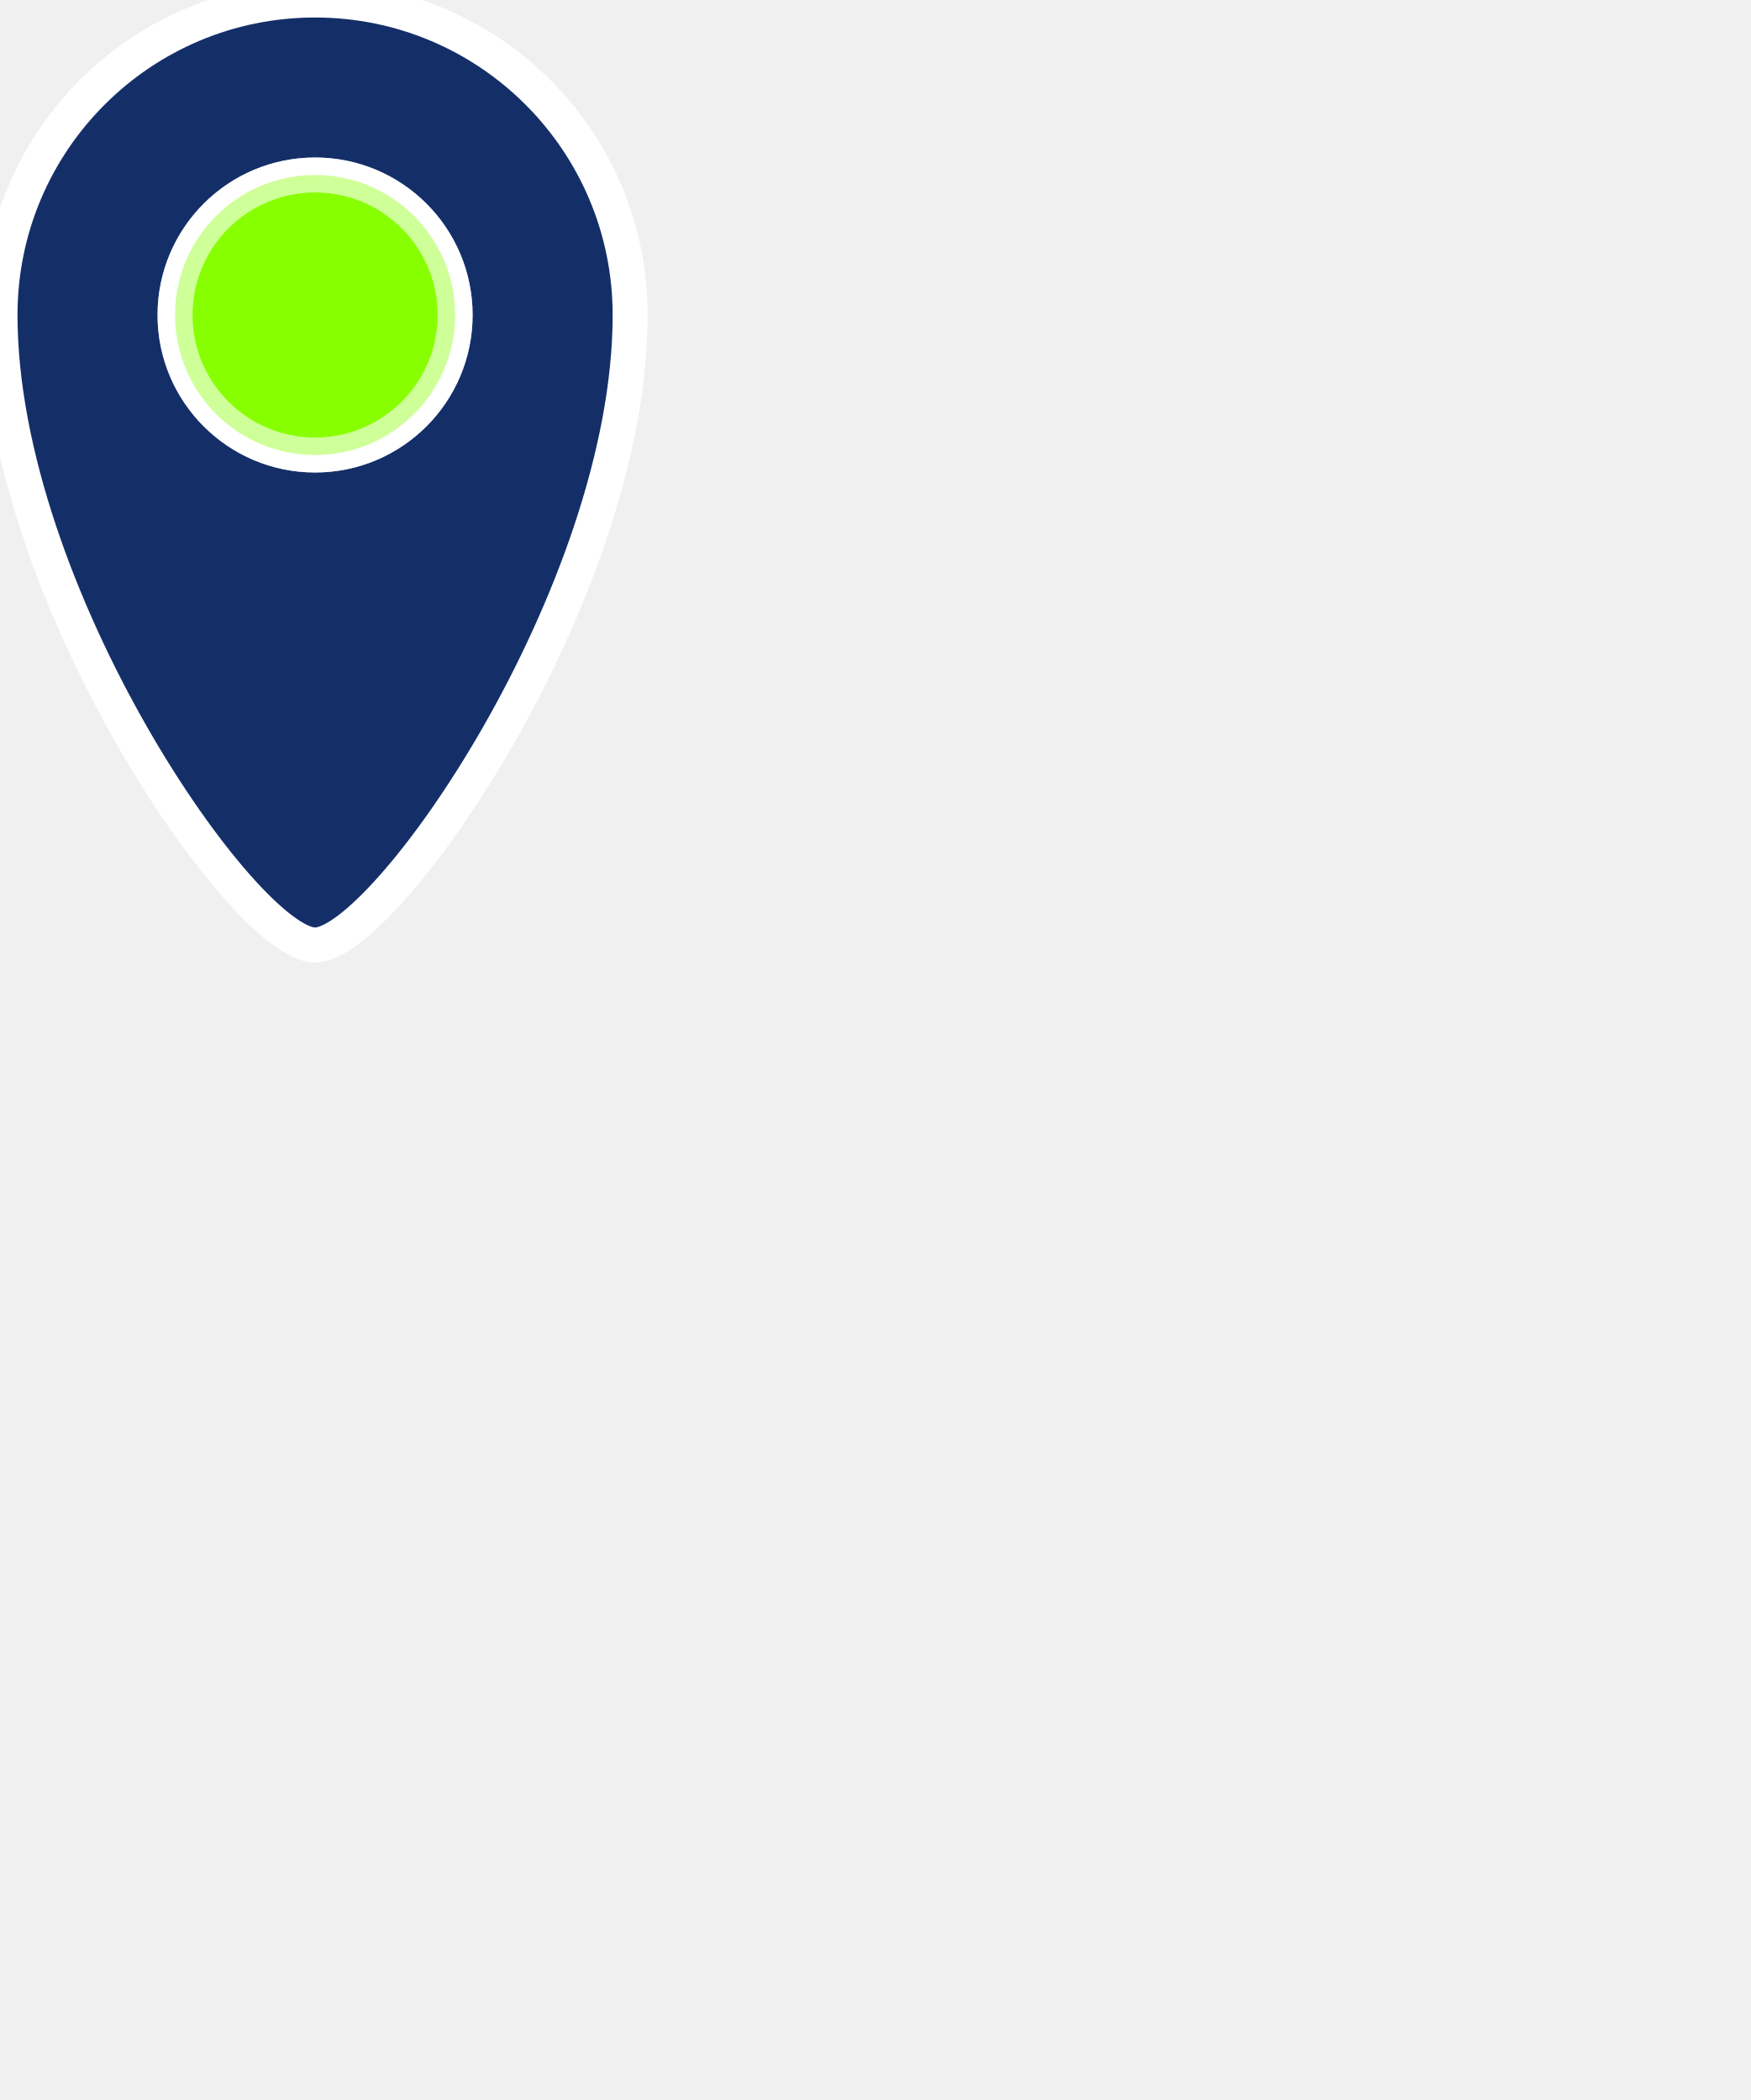
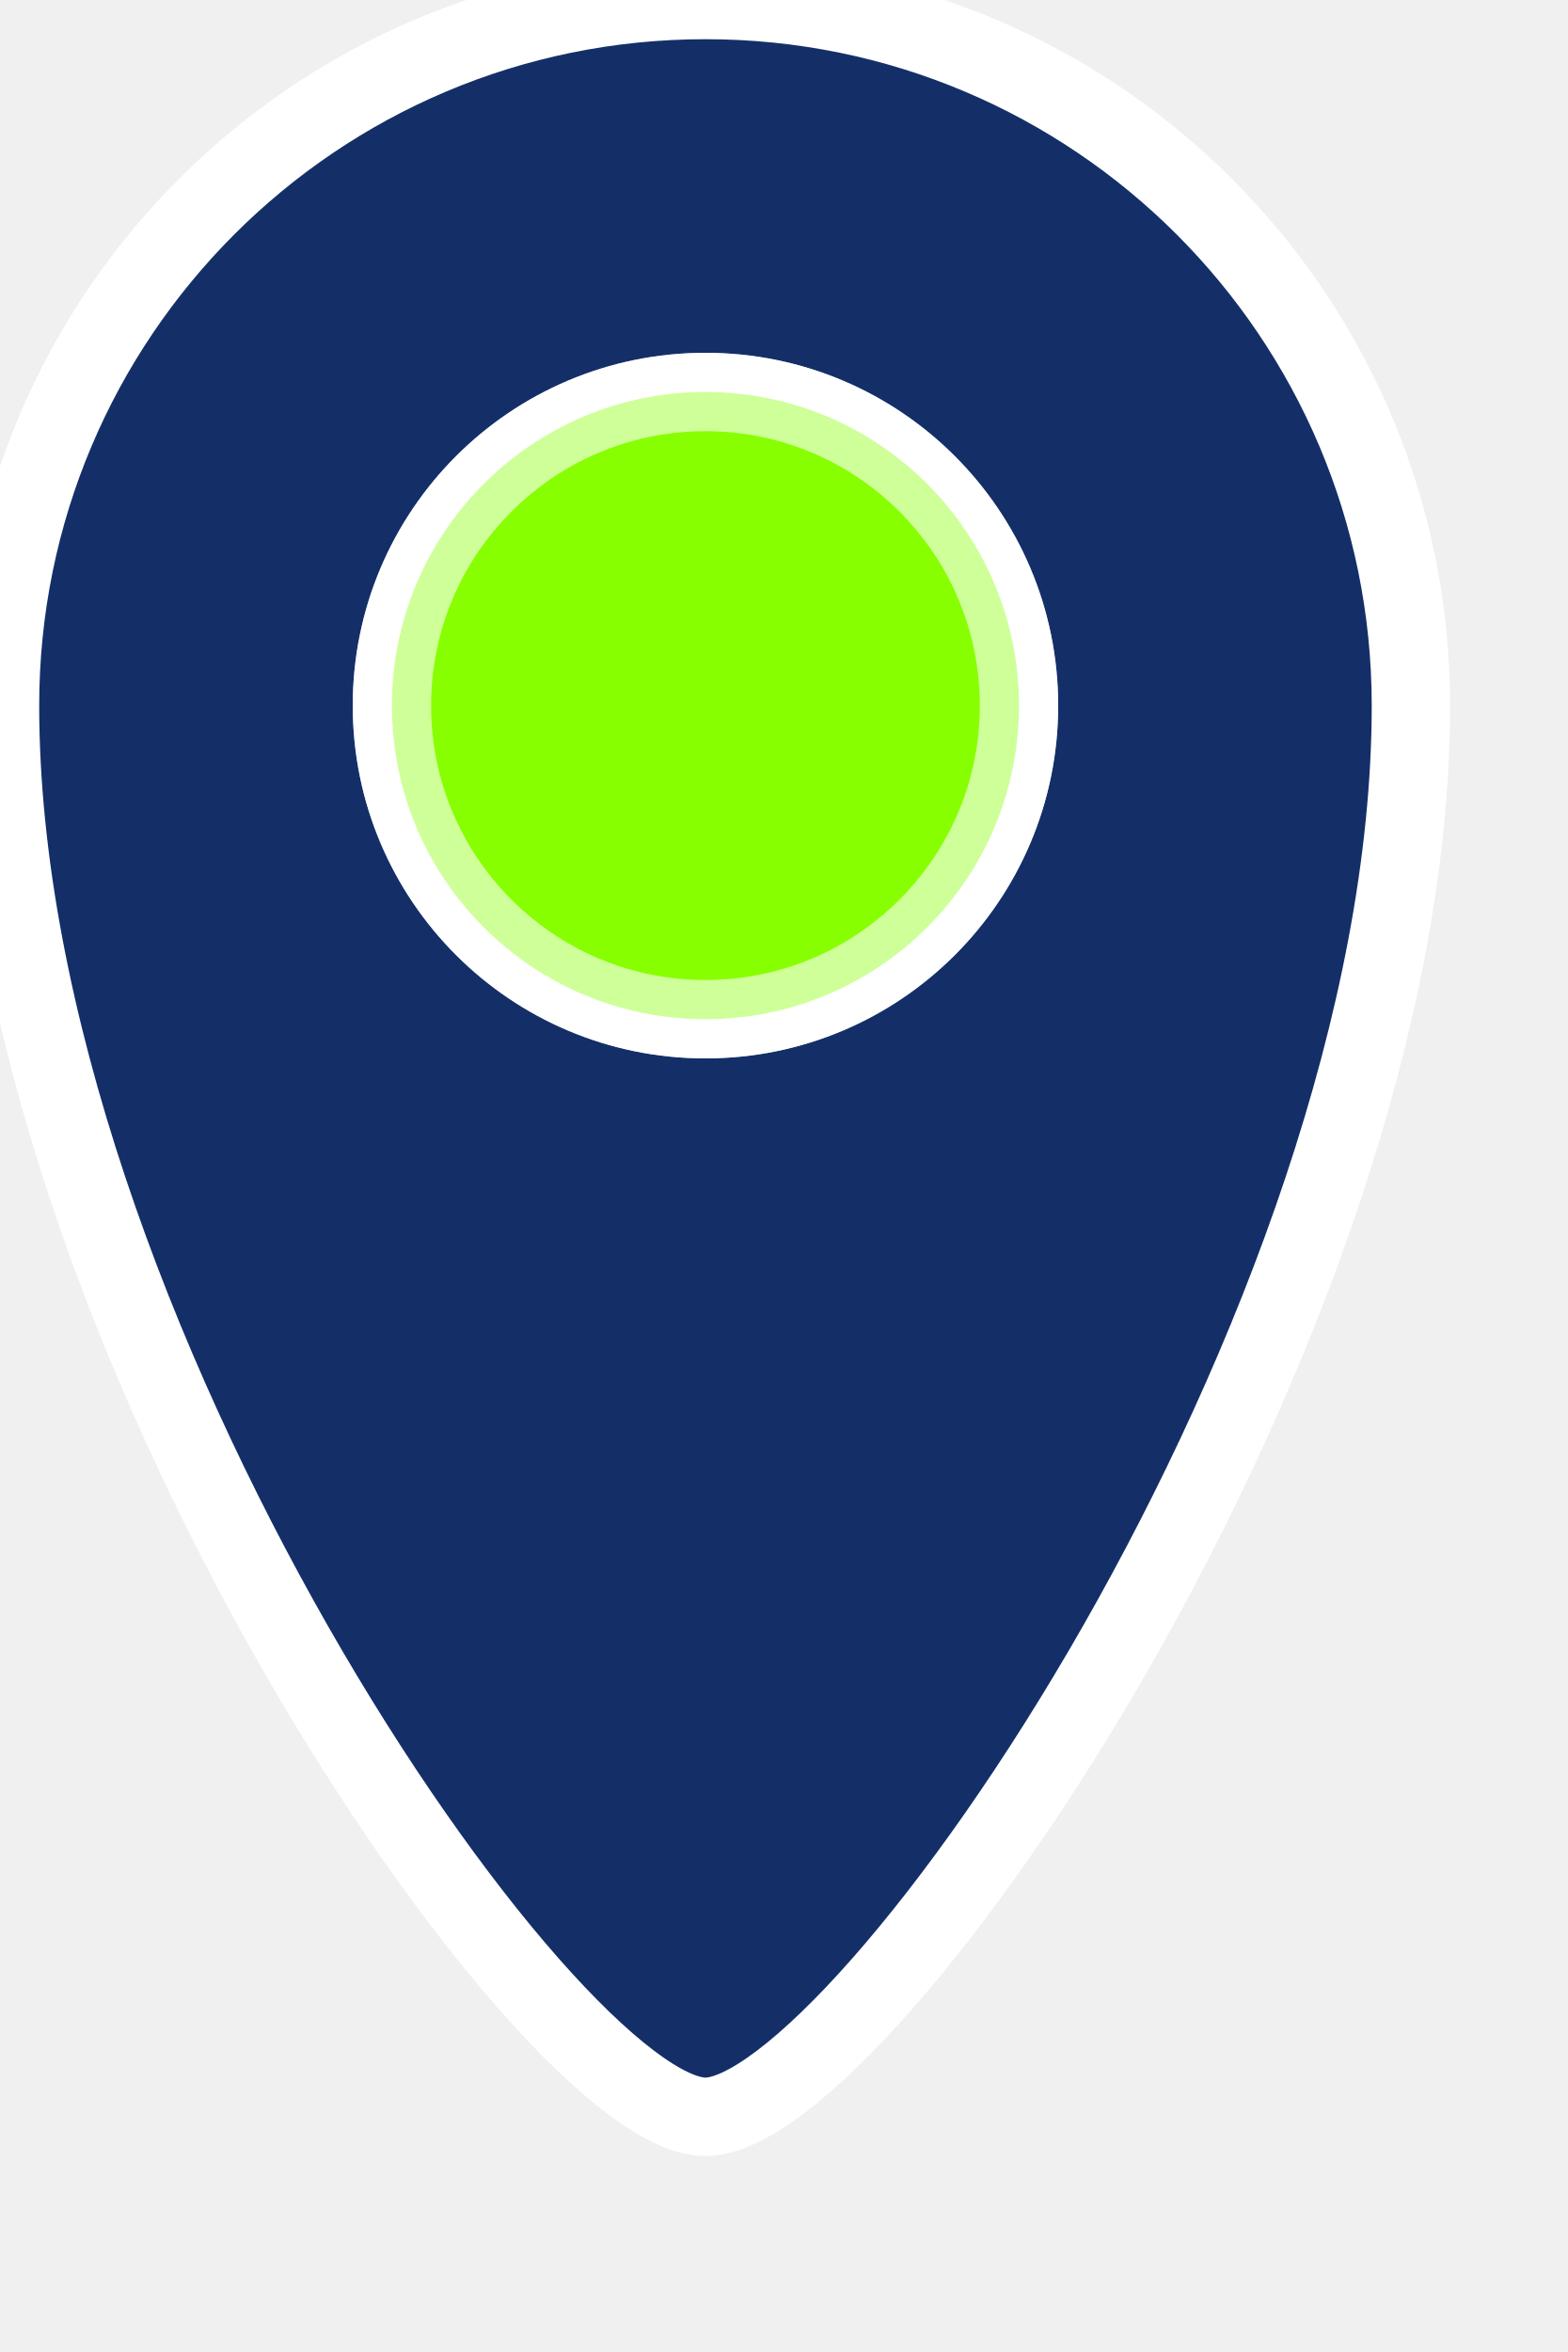
- <svg xmlns="http://www.w3.org/2000/svg" width="50" height="60">
+ <svg xmlns="http://www.w3.org/2000/svg" width="20" height="30">
  <path fill="#142F68" stroke="white" d="M9,27 C7,27 0,16.97 0,9 C2.28269391e-16,4.029 4.029,0 9,0 C13.971,0 18,4.029 18,9 C18,16.97 11,27 9,27 Z M9,13 C11.209,13 13,11.209 13,9 C13,6.791 11.209,5 9,5 C6.791,5 5,6.791 5,9 C5,11.209 6.791,13 9,13 Z" />
  <ellipse ry="4" rx="4" cy="9" cx="9" stroke="white" stroke-opacity="0.6" fill="#87ff00" />
</svg>
